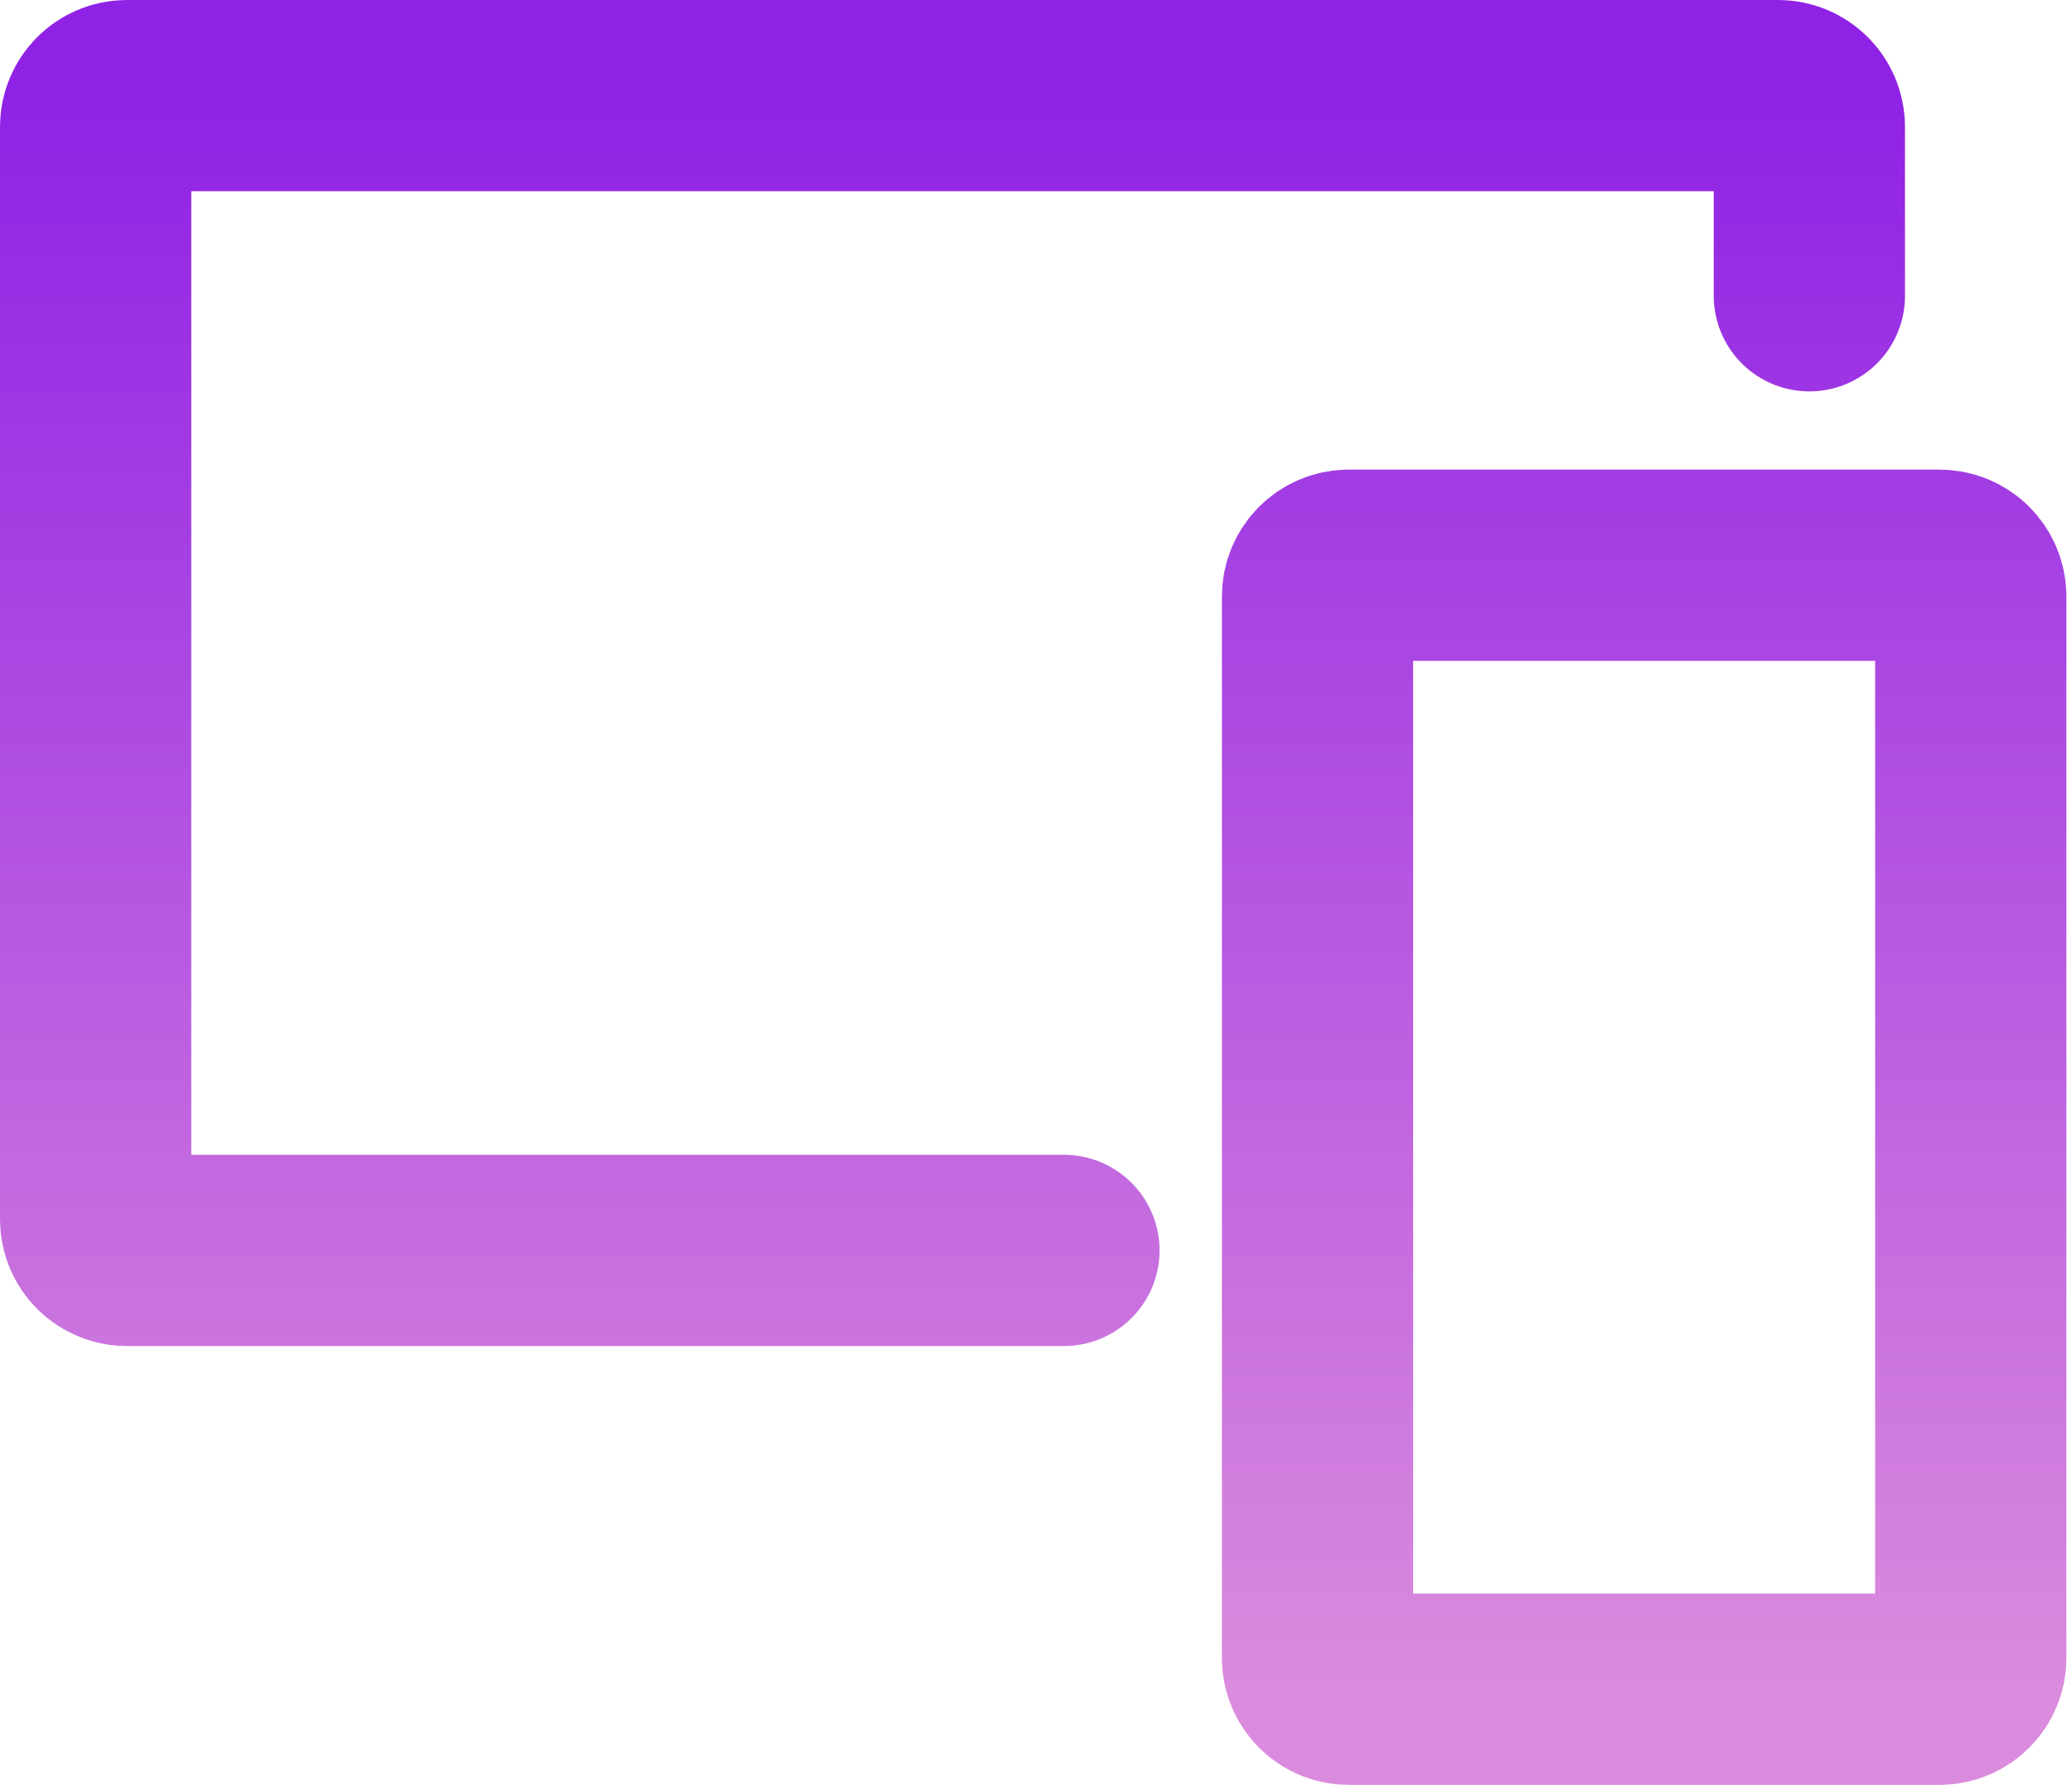
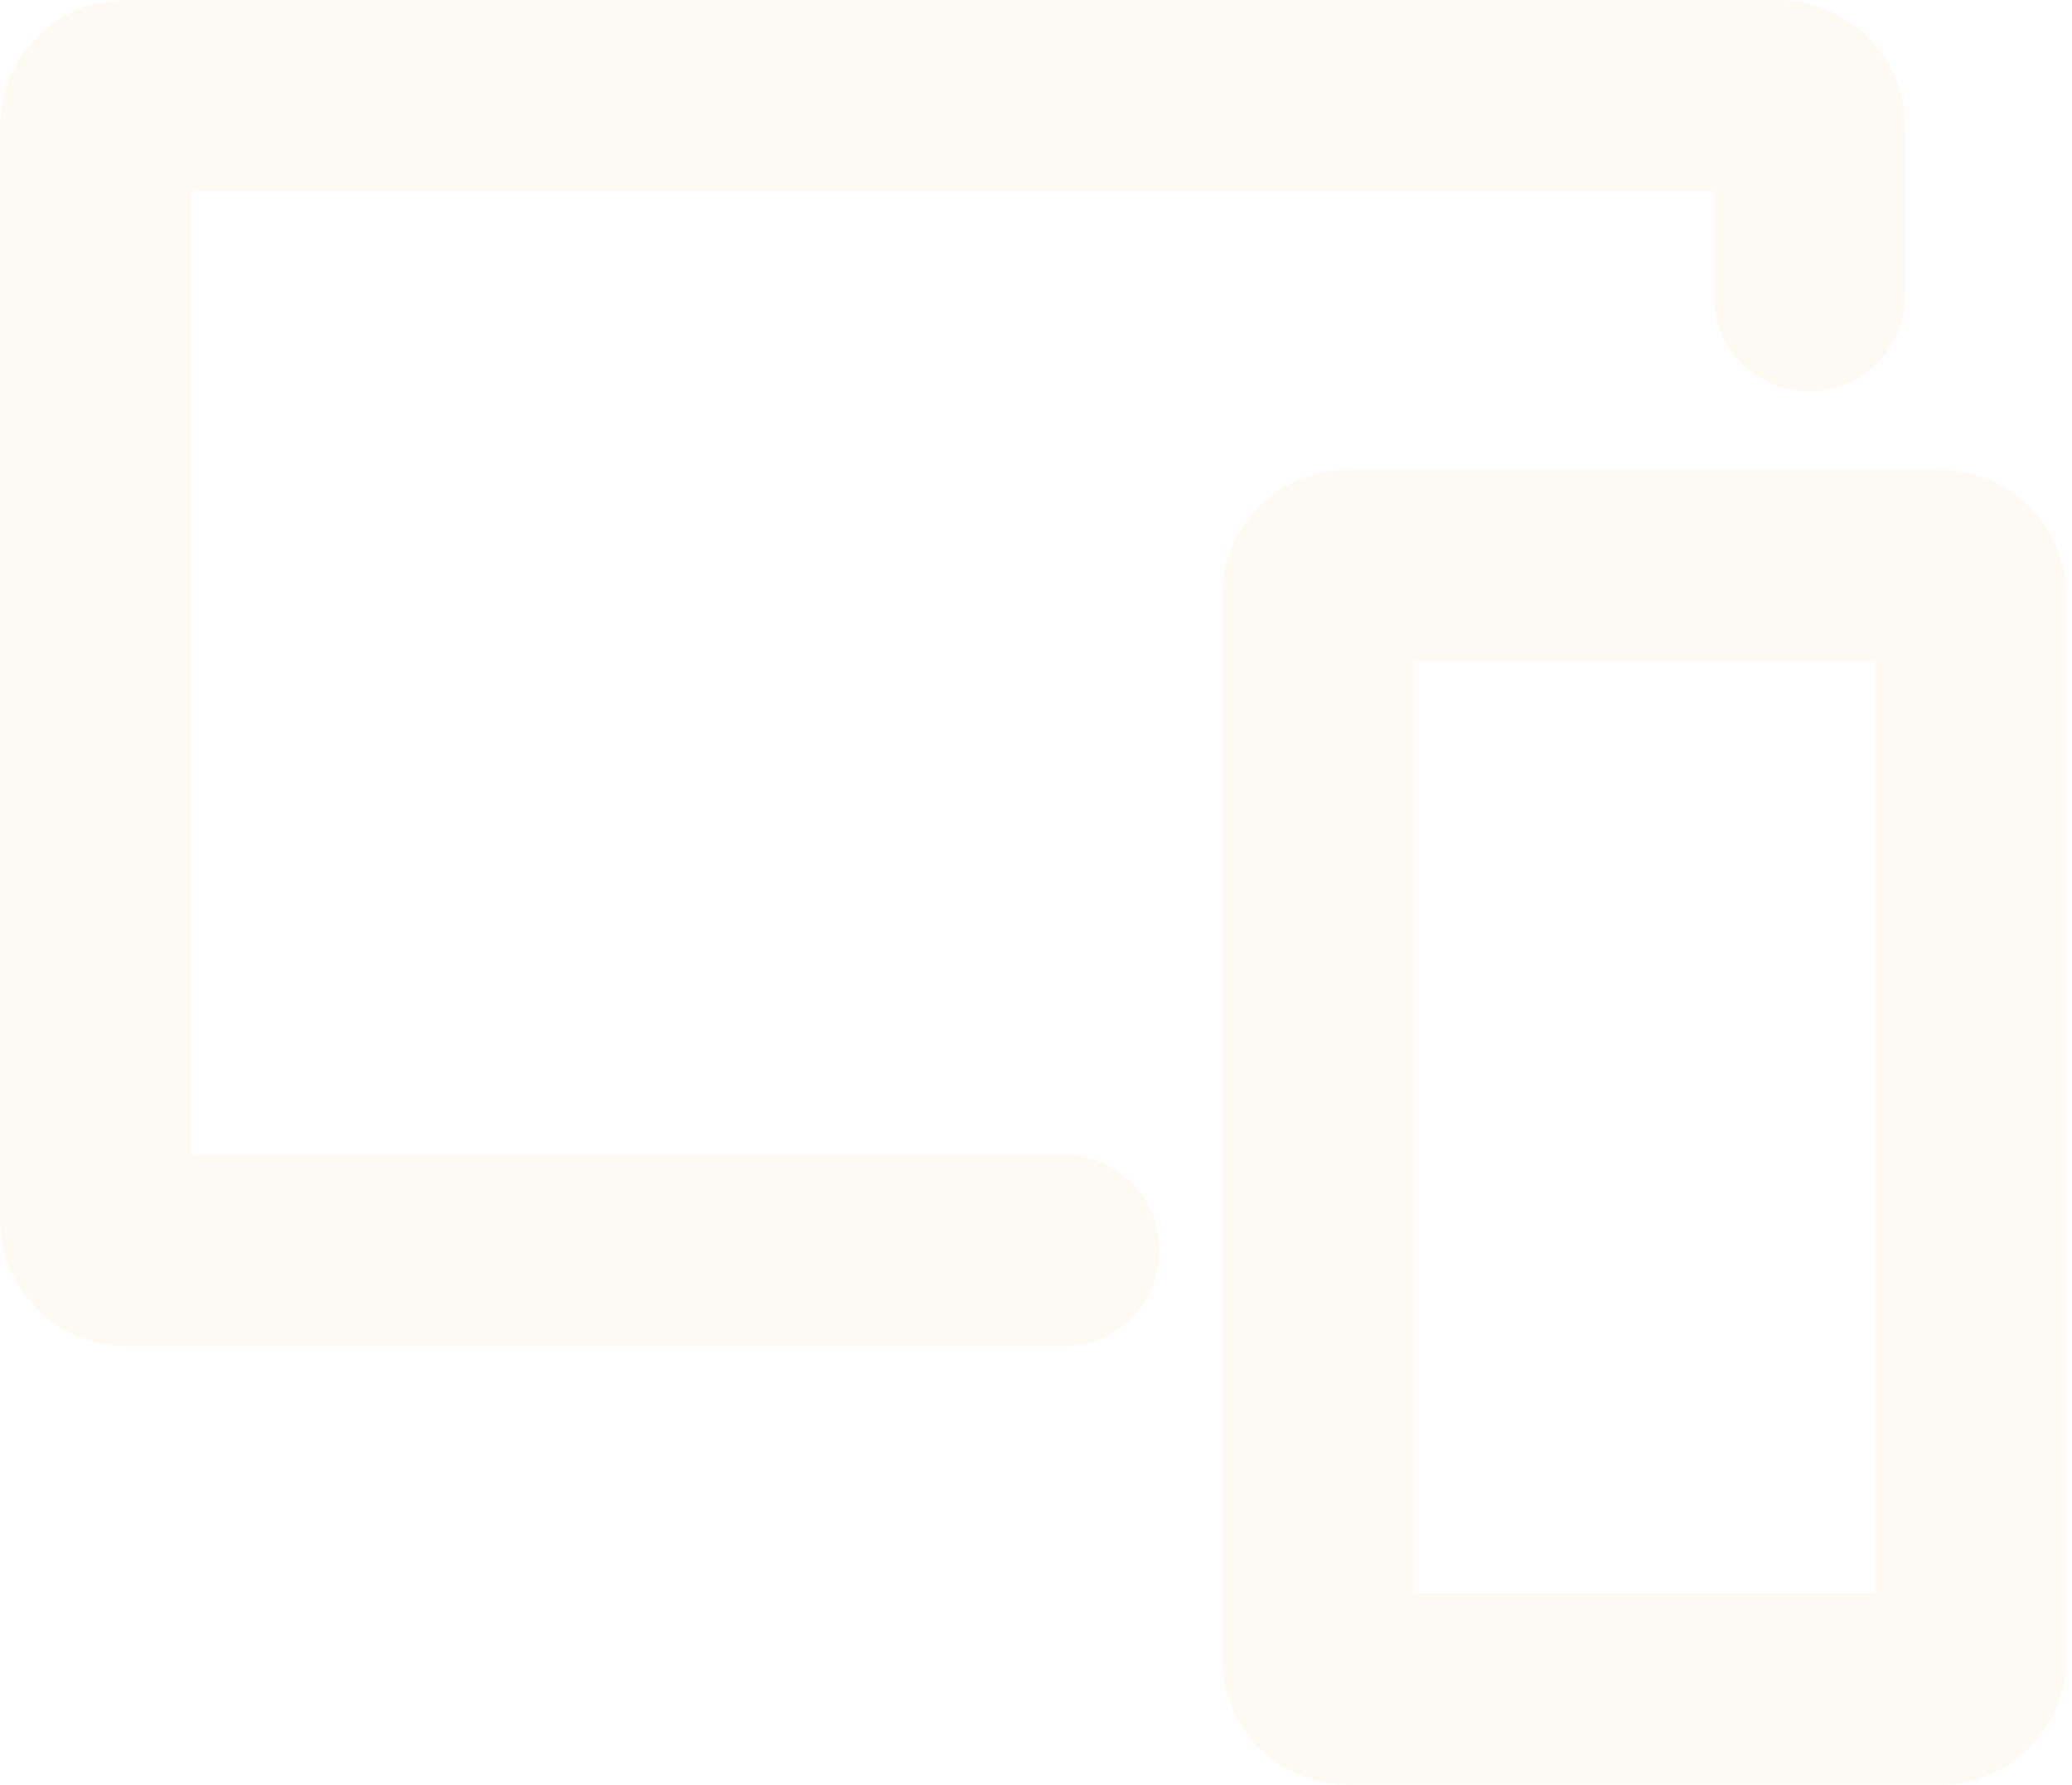
<svg xmlns="http://www.w3.org/2000/svg" width="65" height="56" viewBox="0 0 65 56" fill="none">
  <path d="M33.376 39.232H3.98C3.439 39.232 3 38.793 3 38.252V3.98C3 3.439 3.439 3 3.98 3H55.781C56.322 3 56.761 3.439 56.761 3.98V9.28M41.332 18.715V52.02C41.332 52.561 41.771 53 42.312 53H60.843C61.385 53 61.824 52.561 61.824 52.02V18.715C61.824 18.173 61.385 17.734 60.843 17.734H42.312C41.771 17.734 41.332 18.173 41.332 18.715Z" stroke="url(#paint0_linear_168_220)" stroke-width="6" stroke-linecap="round" stroke-linejoin="round" />
  <defs>
    <linearGradient id="paint0_linear_168_220" x1="32.412" y1="3" x2="32.412" y2="53" gradientUnits="userSpaceOnUse">
-       <stop stop-color="#9022E5" />
-       <stop offset="1" stop-color="#DB8BDD" />
+       <stop stop-color="#fdfaf3" />
+       <stop offset="1" stop-color="#fdfaf3" />
    </linearGradient>
  </defs>
</svg>
